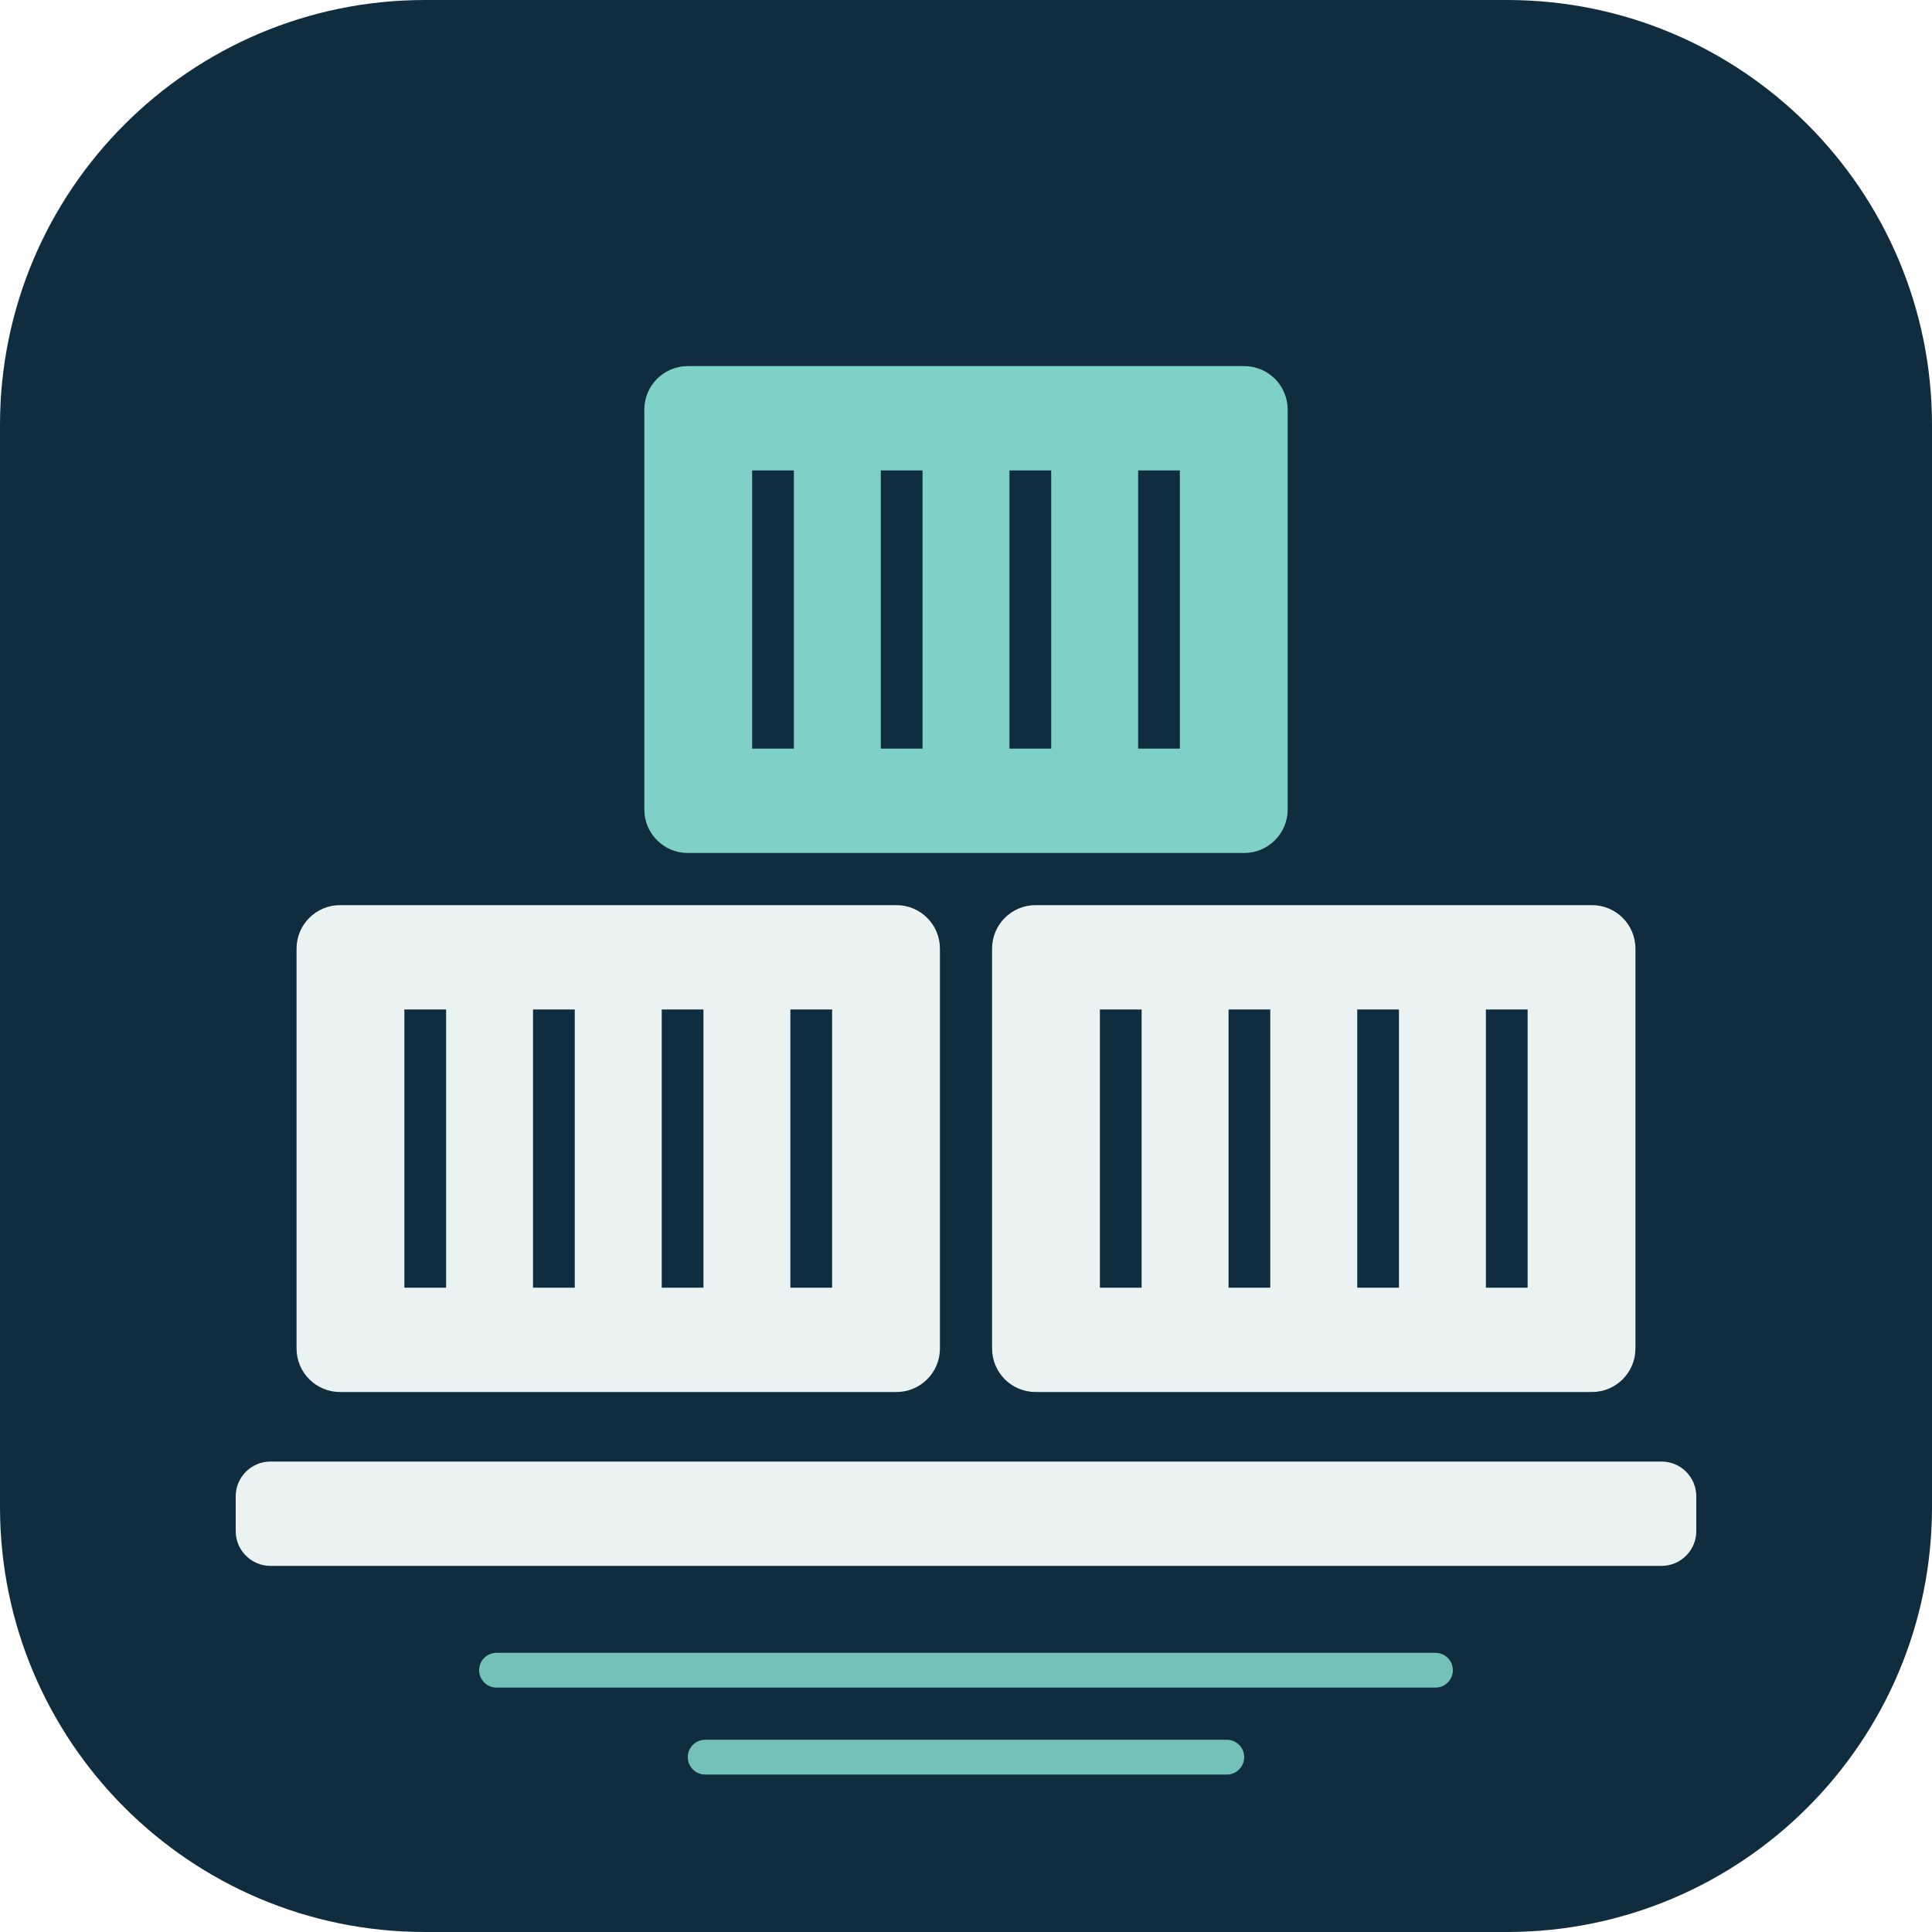
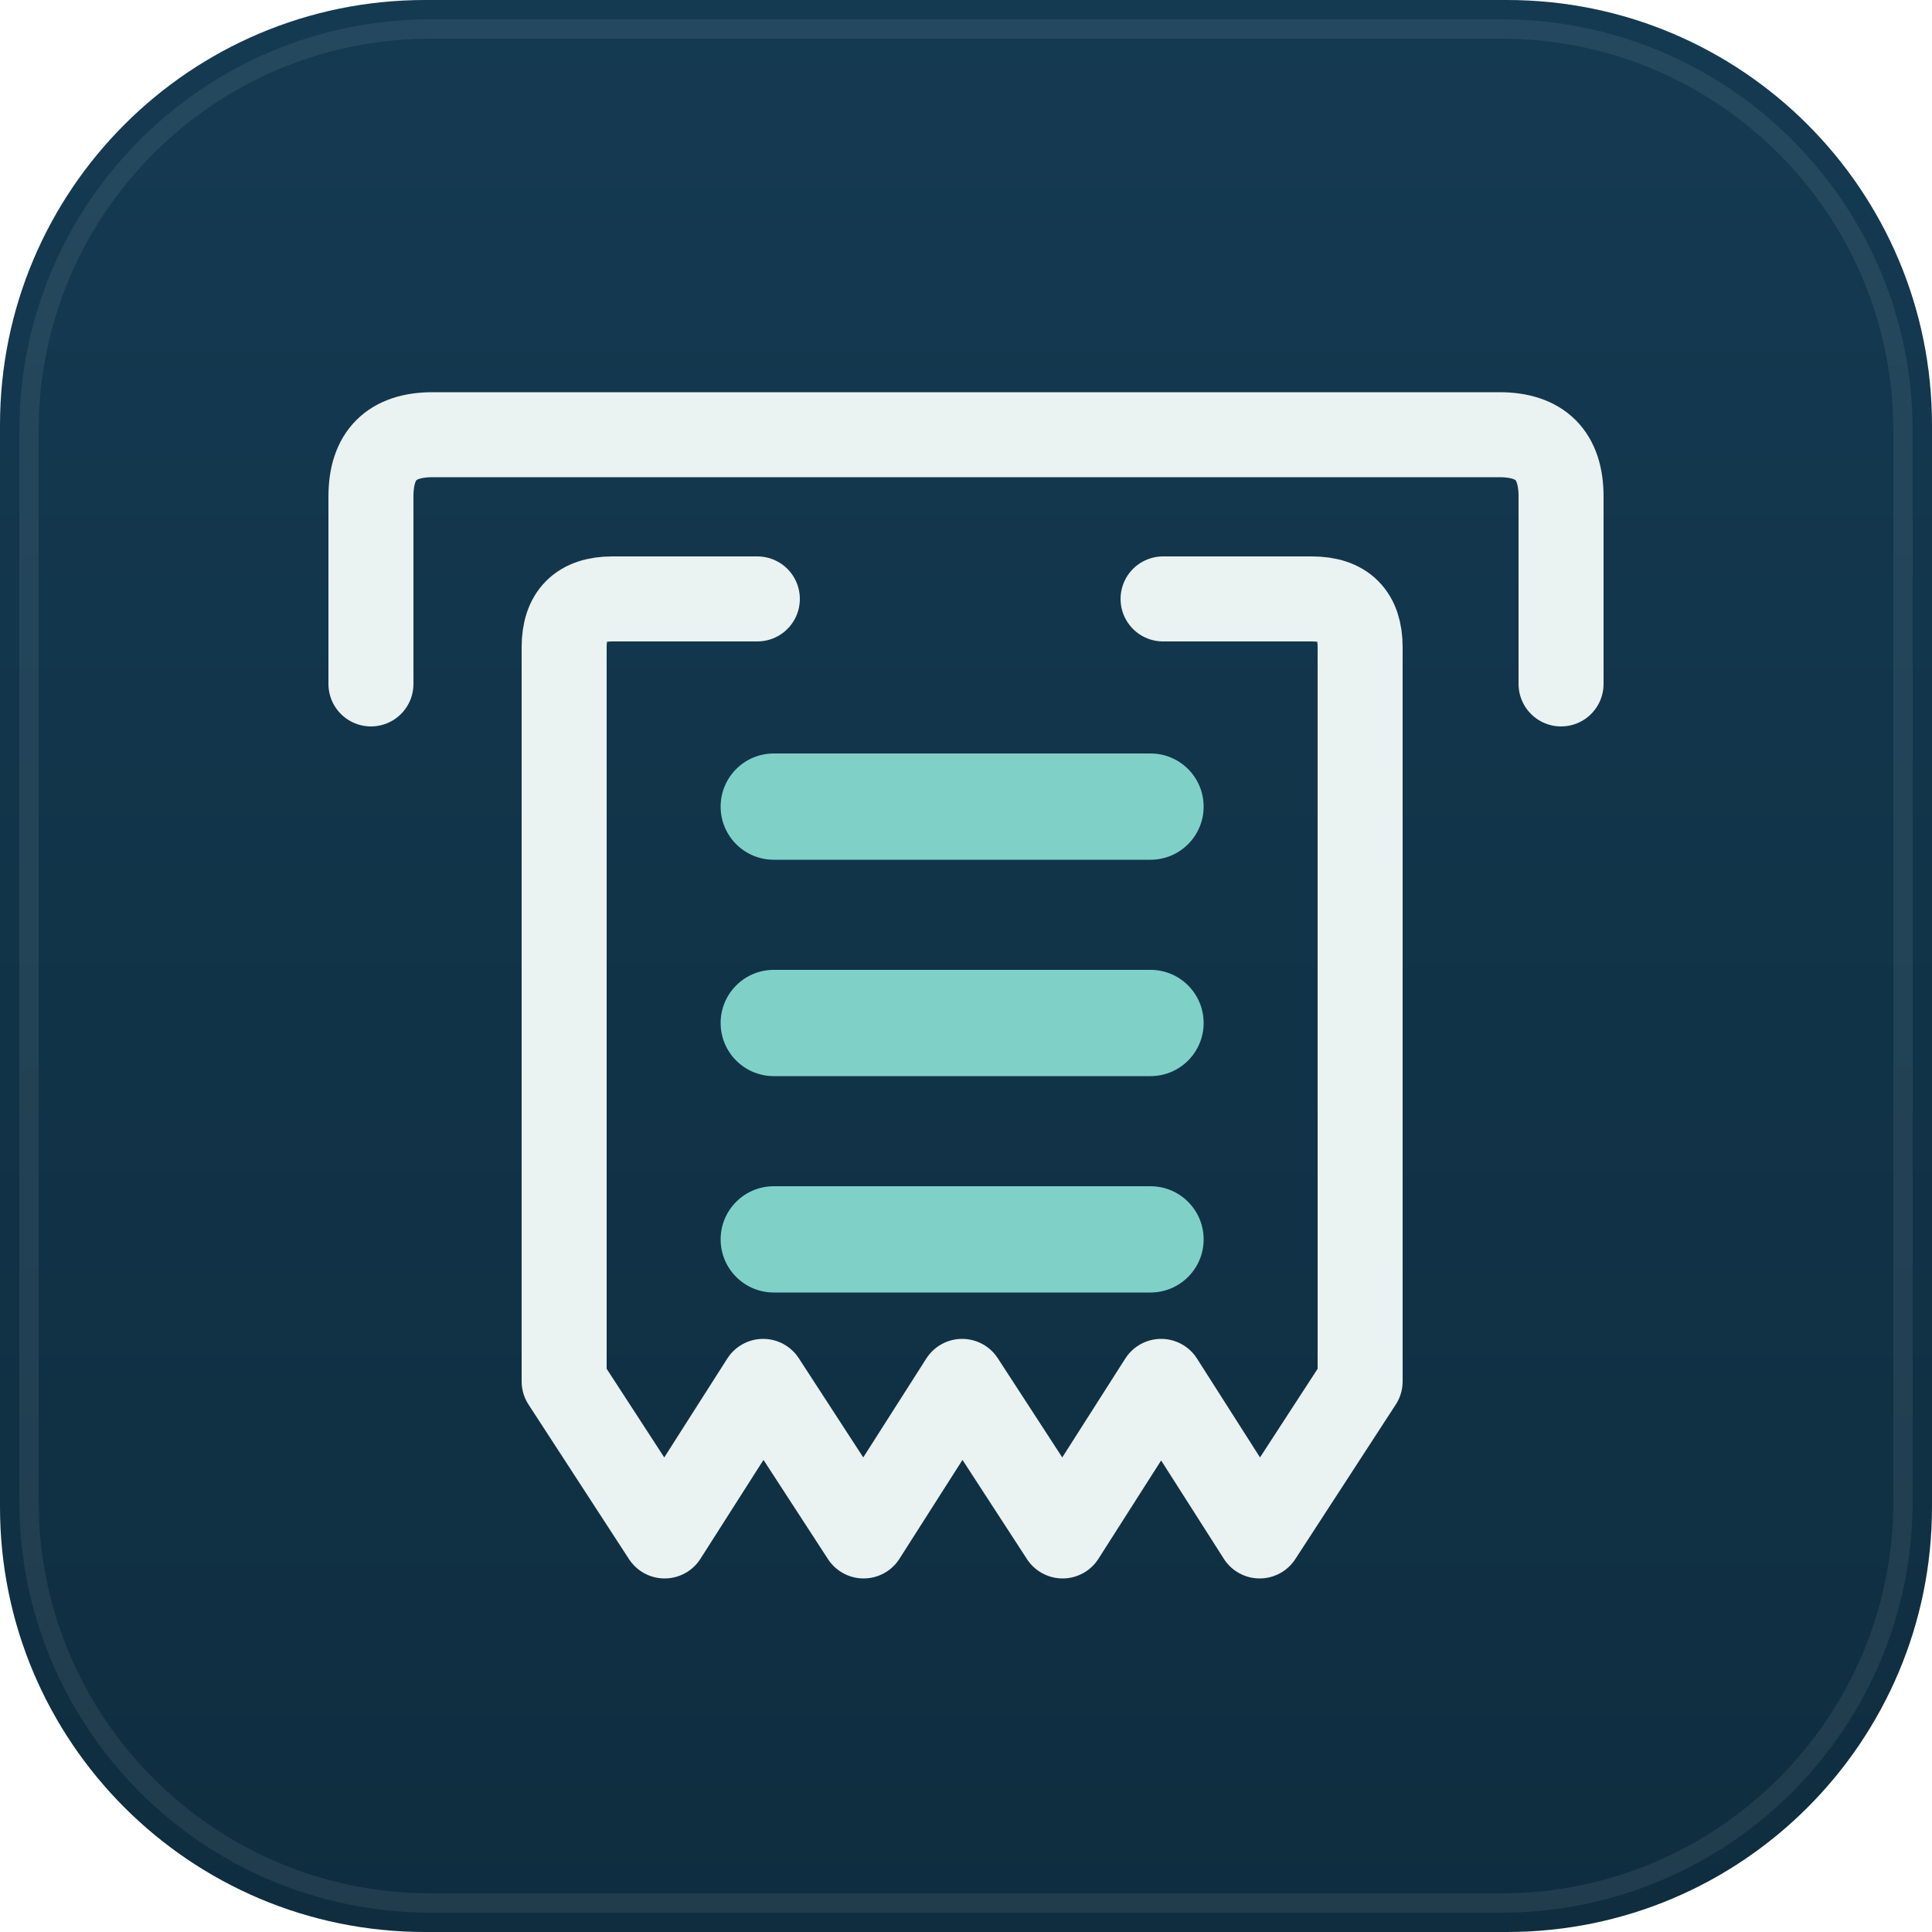
<svg xmlns="http://www.w3.org/2000/svg" viewBox="0 0 100 100">
-   <rect width="100" height="100" rx="22" fill="#0F2D3F" />
-   <g transform="translate(5 3.65) scale(0.9)">
-     <g opacity=".9">
-       <rect x="22" y="91" width="56" height="2" rx="1" fill="#7FD1C7" />
-       <rect x="34" y="96" width="32" height="2" rx="1" fill="#7FD1C7" />
-     </g>
-     <rect x="8" y="80" width="84" height="6" rx="2" fill="#EAF2F2" />
-     <path fill-rule="evenodd" d="M14.0 48h32.0a2.5 2.5 0 0 1 2.5 2.5v23.0a2.5 2.5 0 0 1-2.5 2.5h-32.0a2.5 2.5 0 0 1-2.5-2.5v-23.0a2.5 2.5 0 0 1 2.5-2.5ZM17.7 54h2.4v16h-2.4ZM25.1 54h2.4v16h-2.4ZM32.5 54h2.4v16h-2.4ZM39.9 54h2.4v16h-2.4Z" fill="#EAF2F2" />
-     <path fill-rule="evenodd" d="M54.0 48h32.0a2.5 2.5 0 0 1 2.5 2.5v23.0a2.5 2.5 0 0 1-2.5 2.5h-32.0a2.5 2.5 0 0 1-2.5-2.5v-23.0a2.5 2.5 0 0 1 2.5-2.5ZM57.7 54h2.4v16h-2.4ZM65.1 54h2.4v16h-2.4ZM72.5 54h2.4v16h-2.4ZM79.9 54h2.4v16h-2.4Z" fill="#EAF2F2" />
-     <path fill-rule="evenodd" d="M34.0 17h32.0a2.5 2.5 0 0 1 2.5 2.5v23.0a2.5 2.5 0 0 1-2.5 2.5h-32.0a2.5 2.5 0 0 1-2.5-2.5v-23.0a2.5 2.5 0 0 1 2.5-2.5ZM37.7 23h2.4v16h-2.4ZM45.1 23h2.4v16h-2.4ZM52.5 23h2.4v16h-2.4ZM59.9 23h2.4v16h-2.4Z" fill="#7FD1C7" />
-   </g>
+   <defs>
+     <linearGradient id="g" x1="0" y1="0" x2="0" y2="1">
+       <stop offset="0" stop-color="#143A52" />
+       <stop offset="1" stop-color="#0F2D3F" />
+     </linearGradient>
+   </defs>
+   <rect width="100" height="100" rx="22" fill="url(#g)" />
+   <rect x="1.5" y="1.5" width="97" height="97" rx="20.8" fill="none" stroke="#EAF2F2" stroke-opacity="0.08" stroke-width="1" />
+   <path fill="none" stroke="#EAF2F2" stroke-width="4.4" stroke-linecap="round" stroke-linejoin="round" d="M19.2 35.4 V25.7 Q19.2 22.5 22.4 22.5 H77.6 Q80.8 22.5 80.8 25.7 V35.4" />
+   <path fill="none" stroke="#EAF2F2" stroke-width="4.4" stroke-linecap="round" stroke-linejoin="round" d="M39.2 31 H31.7 Q29.2 31 29.2 33.5 V71.5 L34.4 79.5 L39.5 71.5 L44.7 79.5 L49.8 71.5 L55 79.5 L60.1 71.5 L65.2 79.5 L70.4 71.5 V33.5 Q70.4 31 67.9 31 H60.2" />
+   <rect x="37.3" y="39" width="25" height="5.5" rx="2.75" fill="#7FD1C7" />
+   <rect x="37.3" y="50.2" width="25" height="5.5" rx="2.75" fill="#7FD1C7" />
+   <rect x="37.3" y="61.4" width="25" height="5.5" rx="2.75" fill="#7FD1C7" />
</svg>
